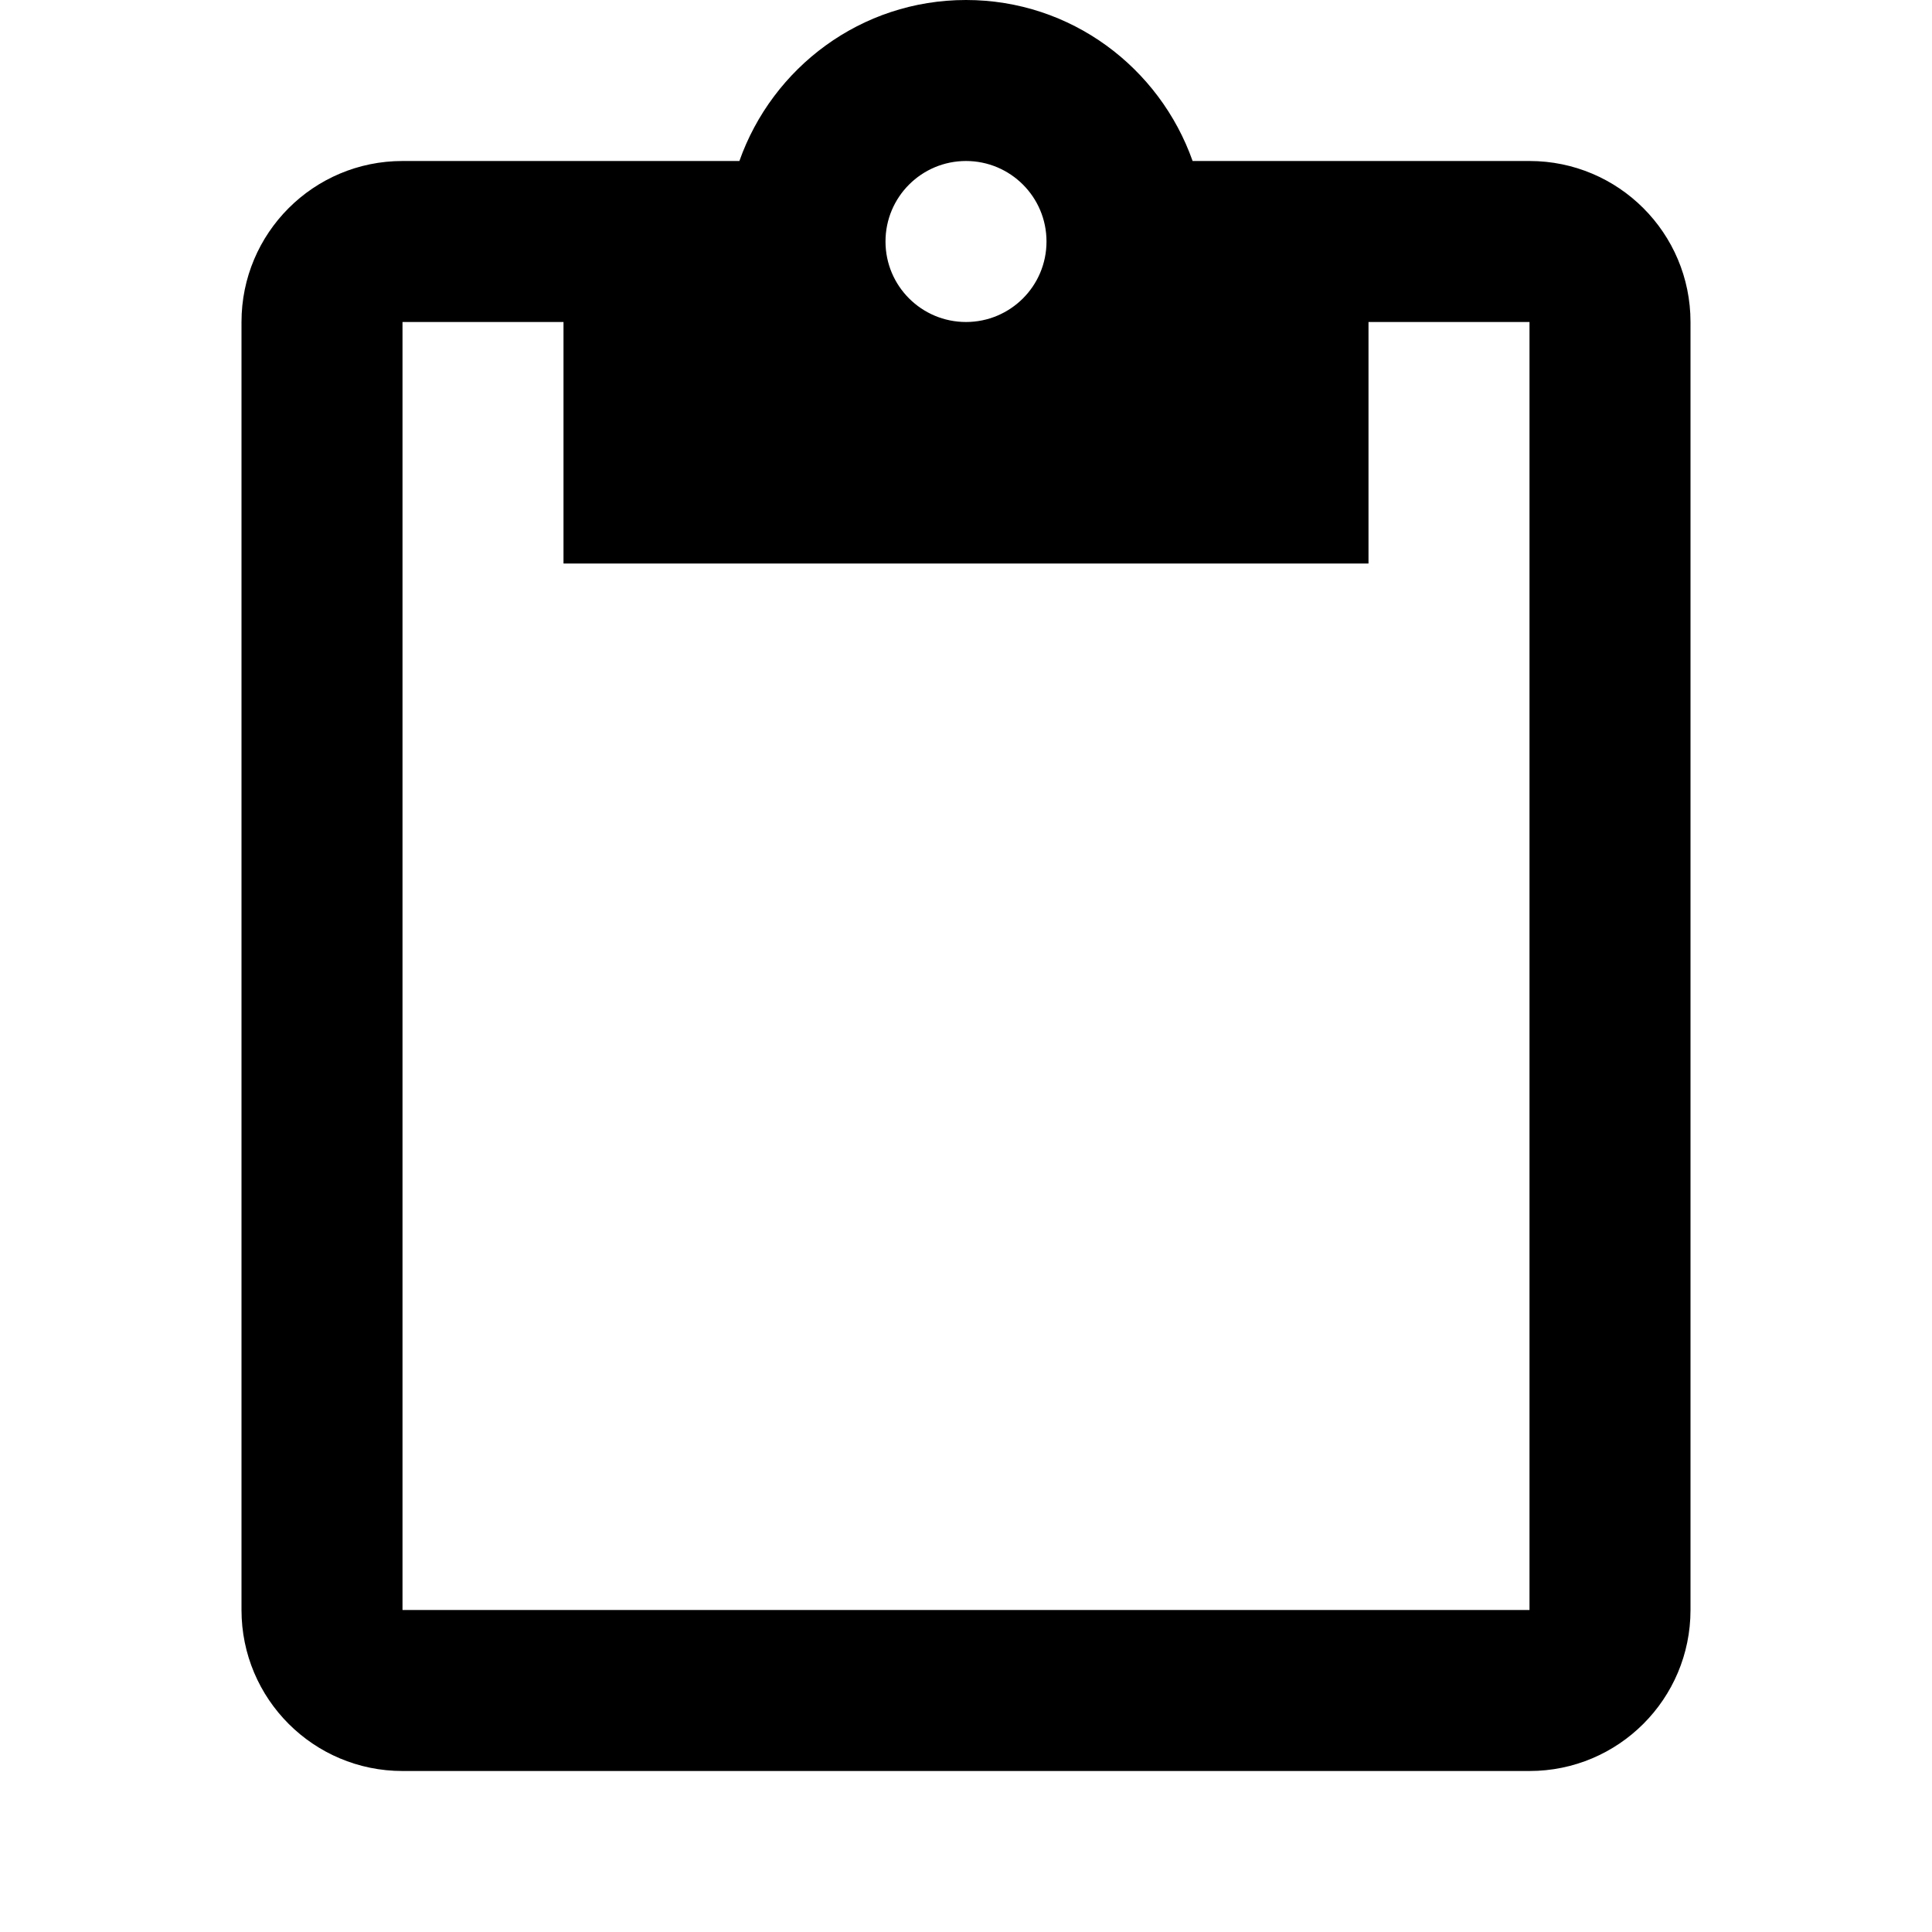
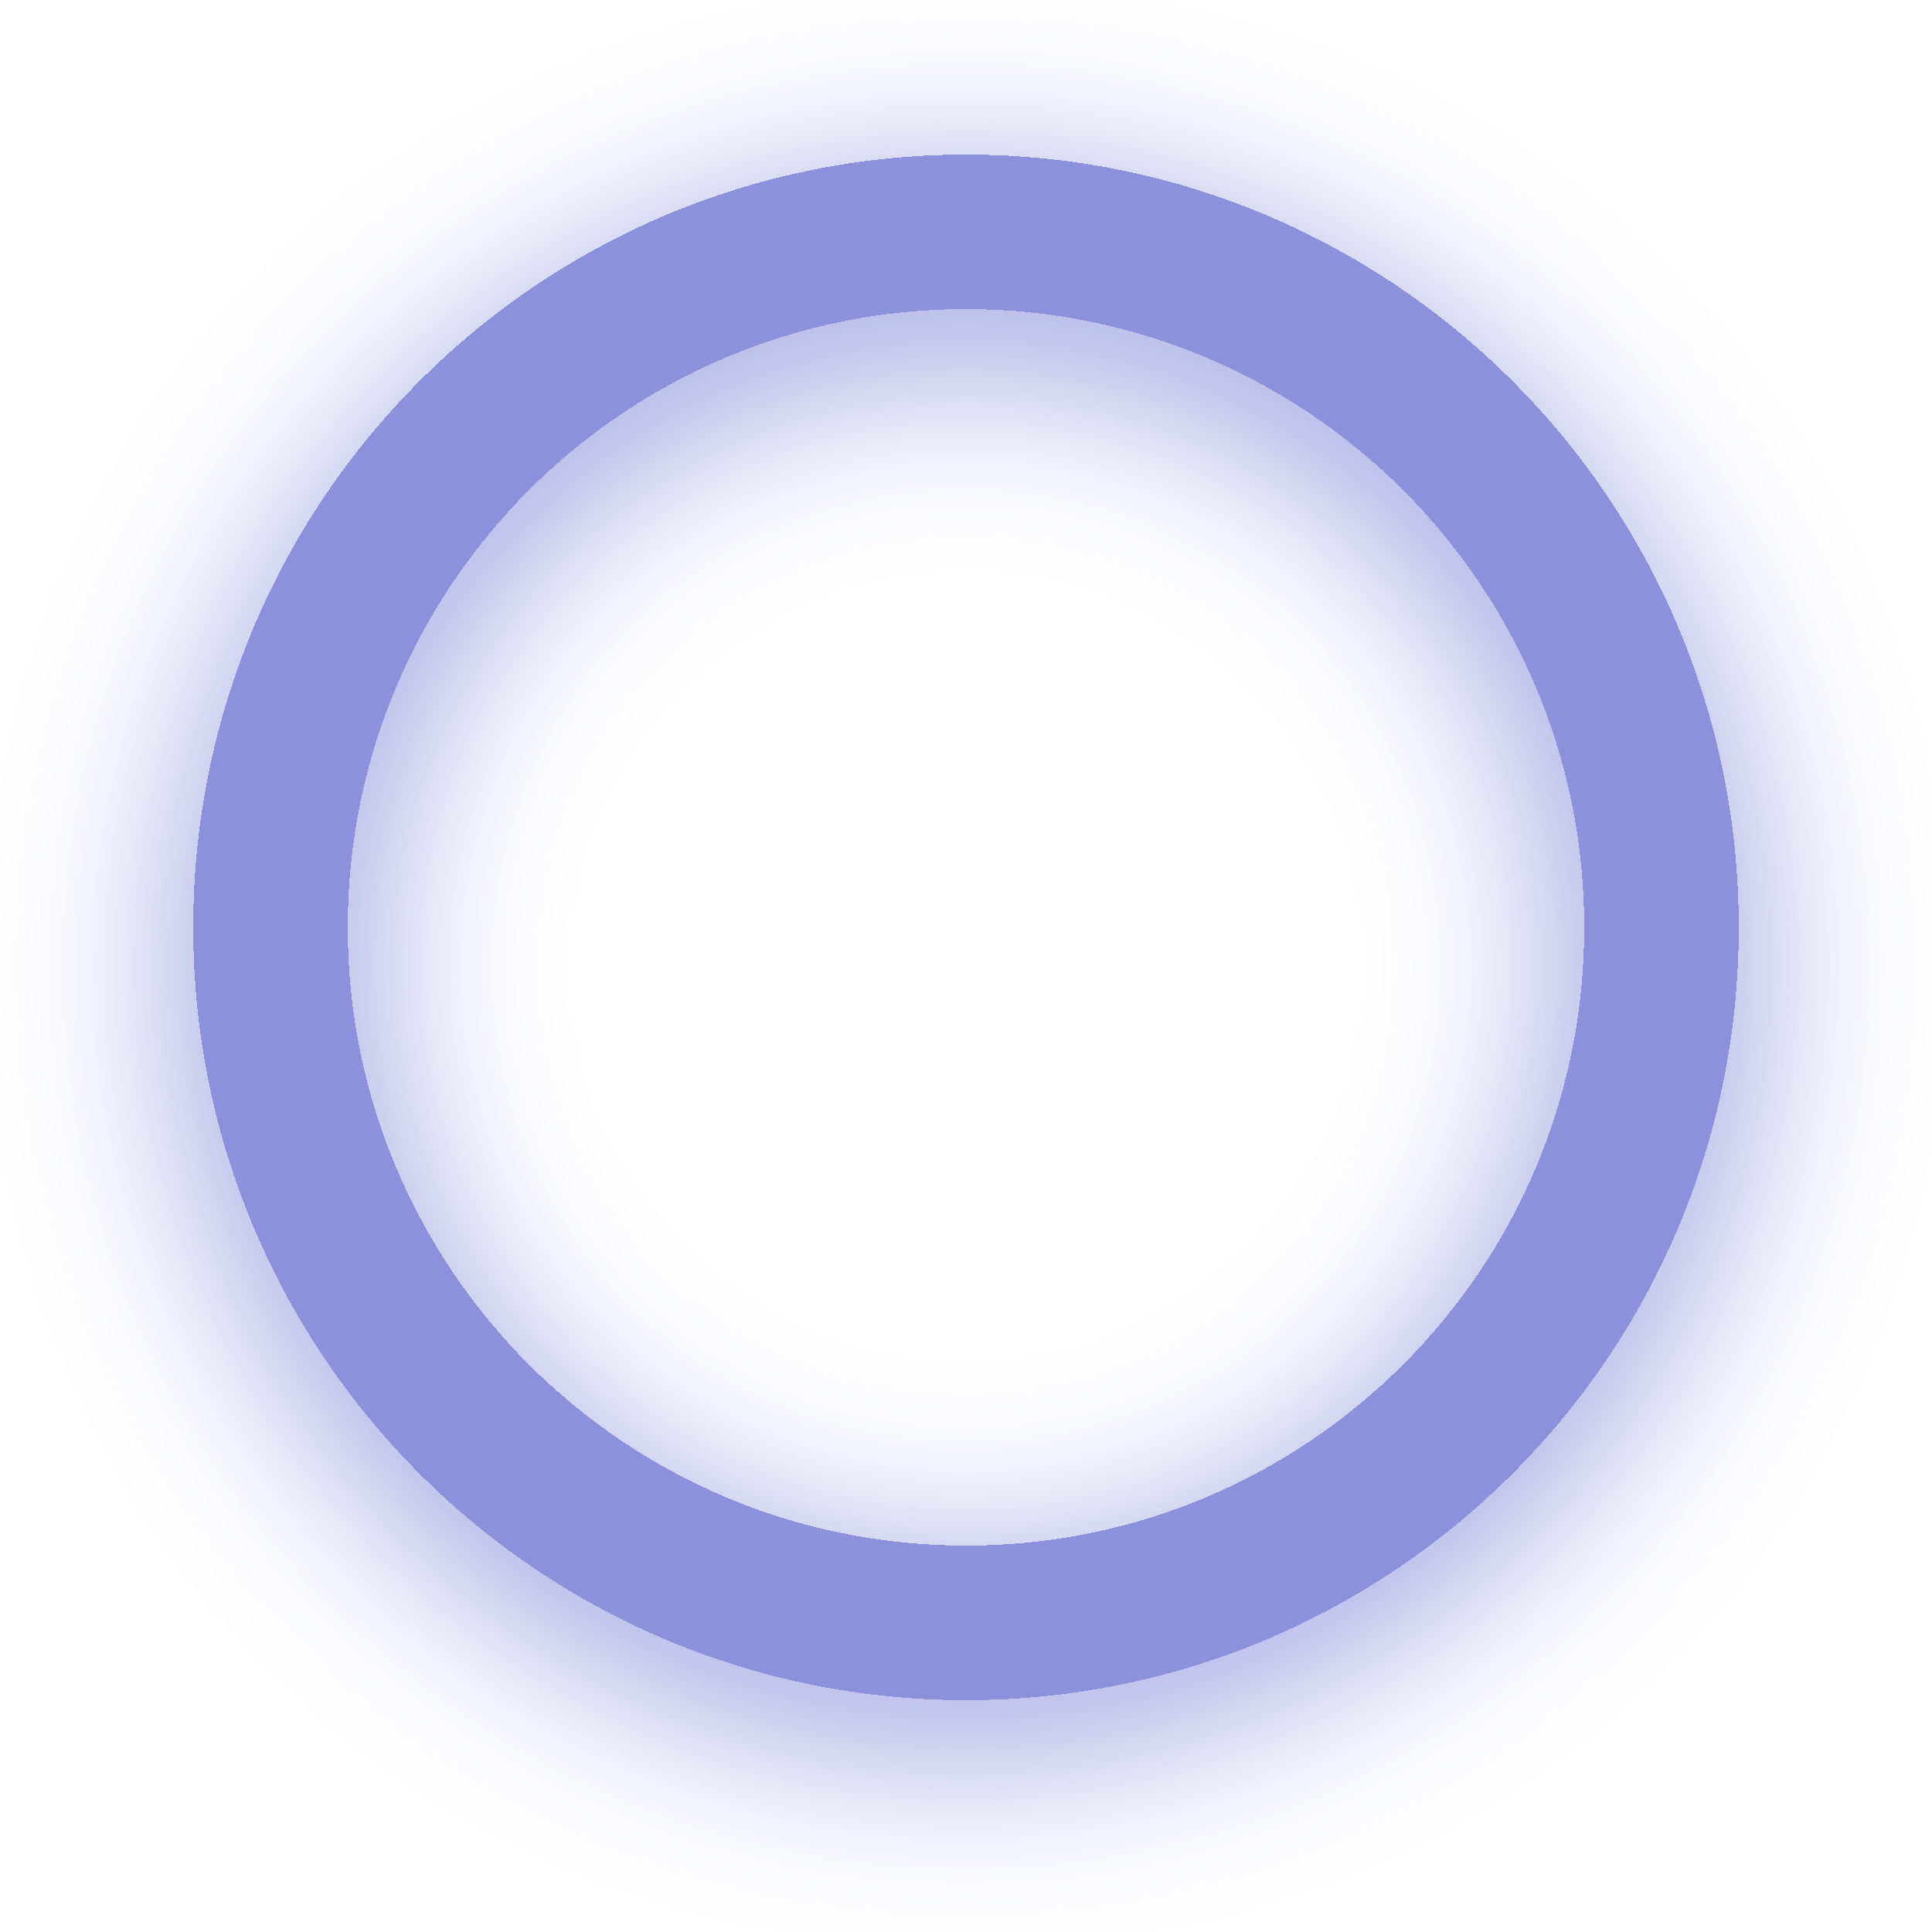
- <svg xmlns="http://www.w3.org/2000/svg" height="48" viewBox="0 0 48 48" width="48">
-   <path d="M38 4h-8.37c-.82-2.32-3.02-4-5.63-4s-4.81 1.68-5.63 4h-8.37c-2.21 0-4 1.79-4 4v32c0 2.21 1.79 4 4 4h28c2.21 0 4-1.79 4-4v-32c0-2.21-1.79-4-4-4zm-14 0c1.1 0 2 .89 2 2s-.9 2-2 2-2-.89-2-2 .9-2 2-2zm14 36h-28v-32h4v6h20v-6h4v32z" />
-   <path d="M0 0h48v48h-48z" fill="none" />
+ <svg xmlns="http://www.w3.org/2000/svg" width="50" height="50" viewBox="0 0 50 50" fill="none">
+   <g filter="url(#filter0_d_1_5843)">
+     <path d="M7 24C7 14.059 15.059 6 25 6C34.941 6 43 14.059 43 24C43 33.941 34.941 42 25 42C15.059 42 7 33.941 7 24Z" stroke="#8C91DB" stroke-width="4" shape-rendering="crispEdges" />
+   </g>
+   <defs>
+     <filter id="filter0_d_1_5843" x="0" y="0" width="50" height="50" filterUnits="userSpaceOnUse" color-interpolation-filters="sRGB">
+       <feFlood flood-opacity="0" result="BackgroundImageFix" />
+       <feColorMatrix in="SourceAlpha" type="matrix" values="0 0 0 0 0 0 0 0 0 0 0 0 0 0 0 0 0 0 127 0" result="hardAlpha" />
+       <feOffset dy="1" />
+       <feGaussianBlur stdDeviation="2.5" />
+       <feComposite in2="hardAlpha" operator="out" />
+       <feColorMatrix type="matrix" values="0 0 0 0 0.549 0 0 0 0 0.569 0 0 0 0 0.859 0 0 0 1 0" />
+       <feBlend mode="normal" in2="BackgroundImageFix" result="effect1_dropShadow_1_5843" />
+       <feBlend mode="normal" in="SourceGraphic" in2="effect1_dropShadow_1_5843" result="shape" />
+     </filter>
+   </defs>
</svg>
